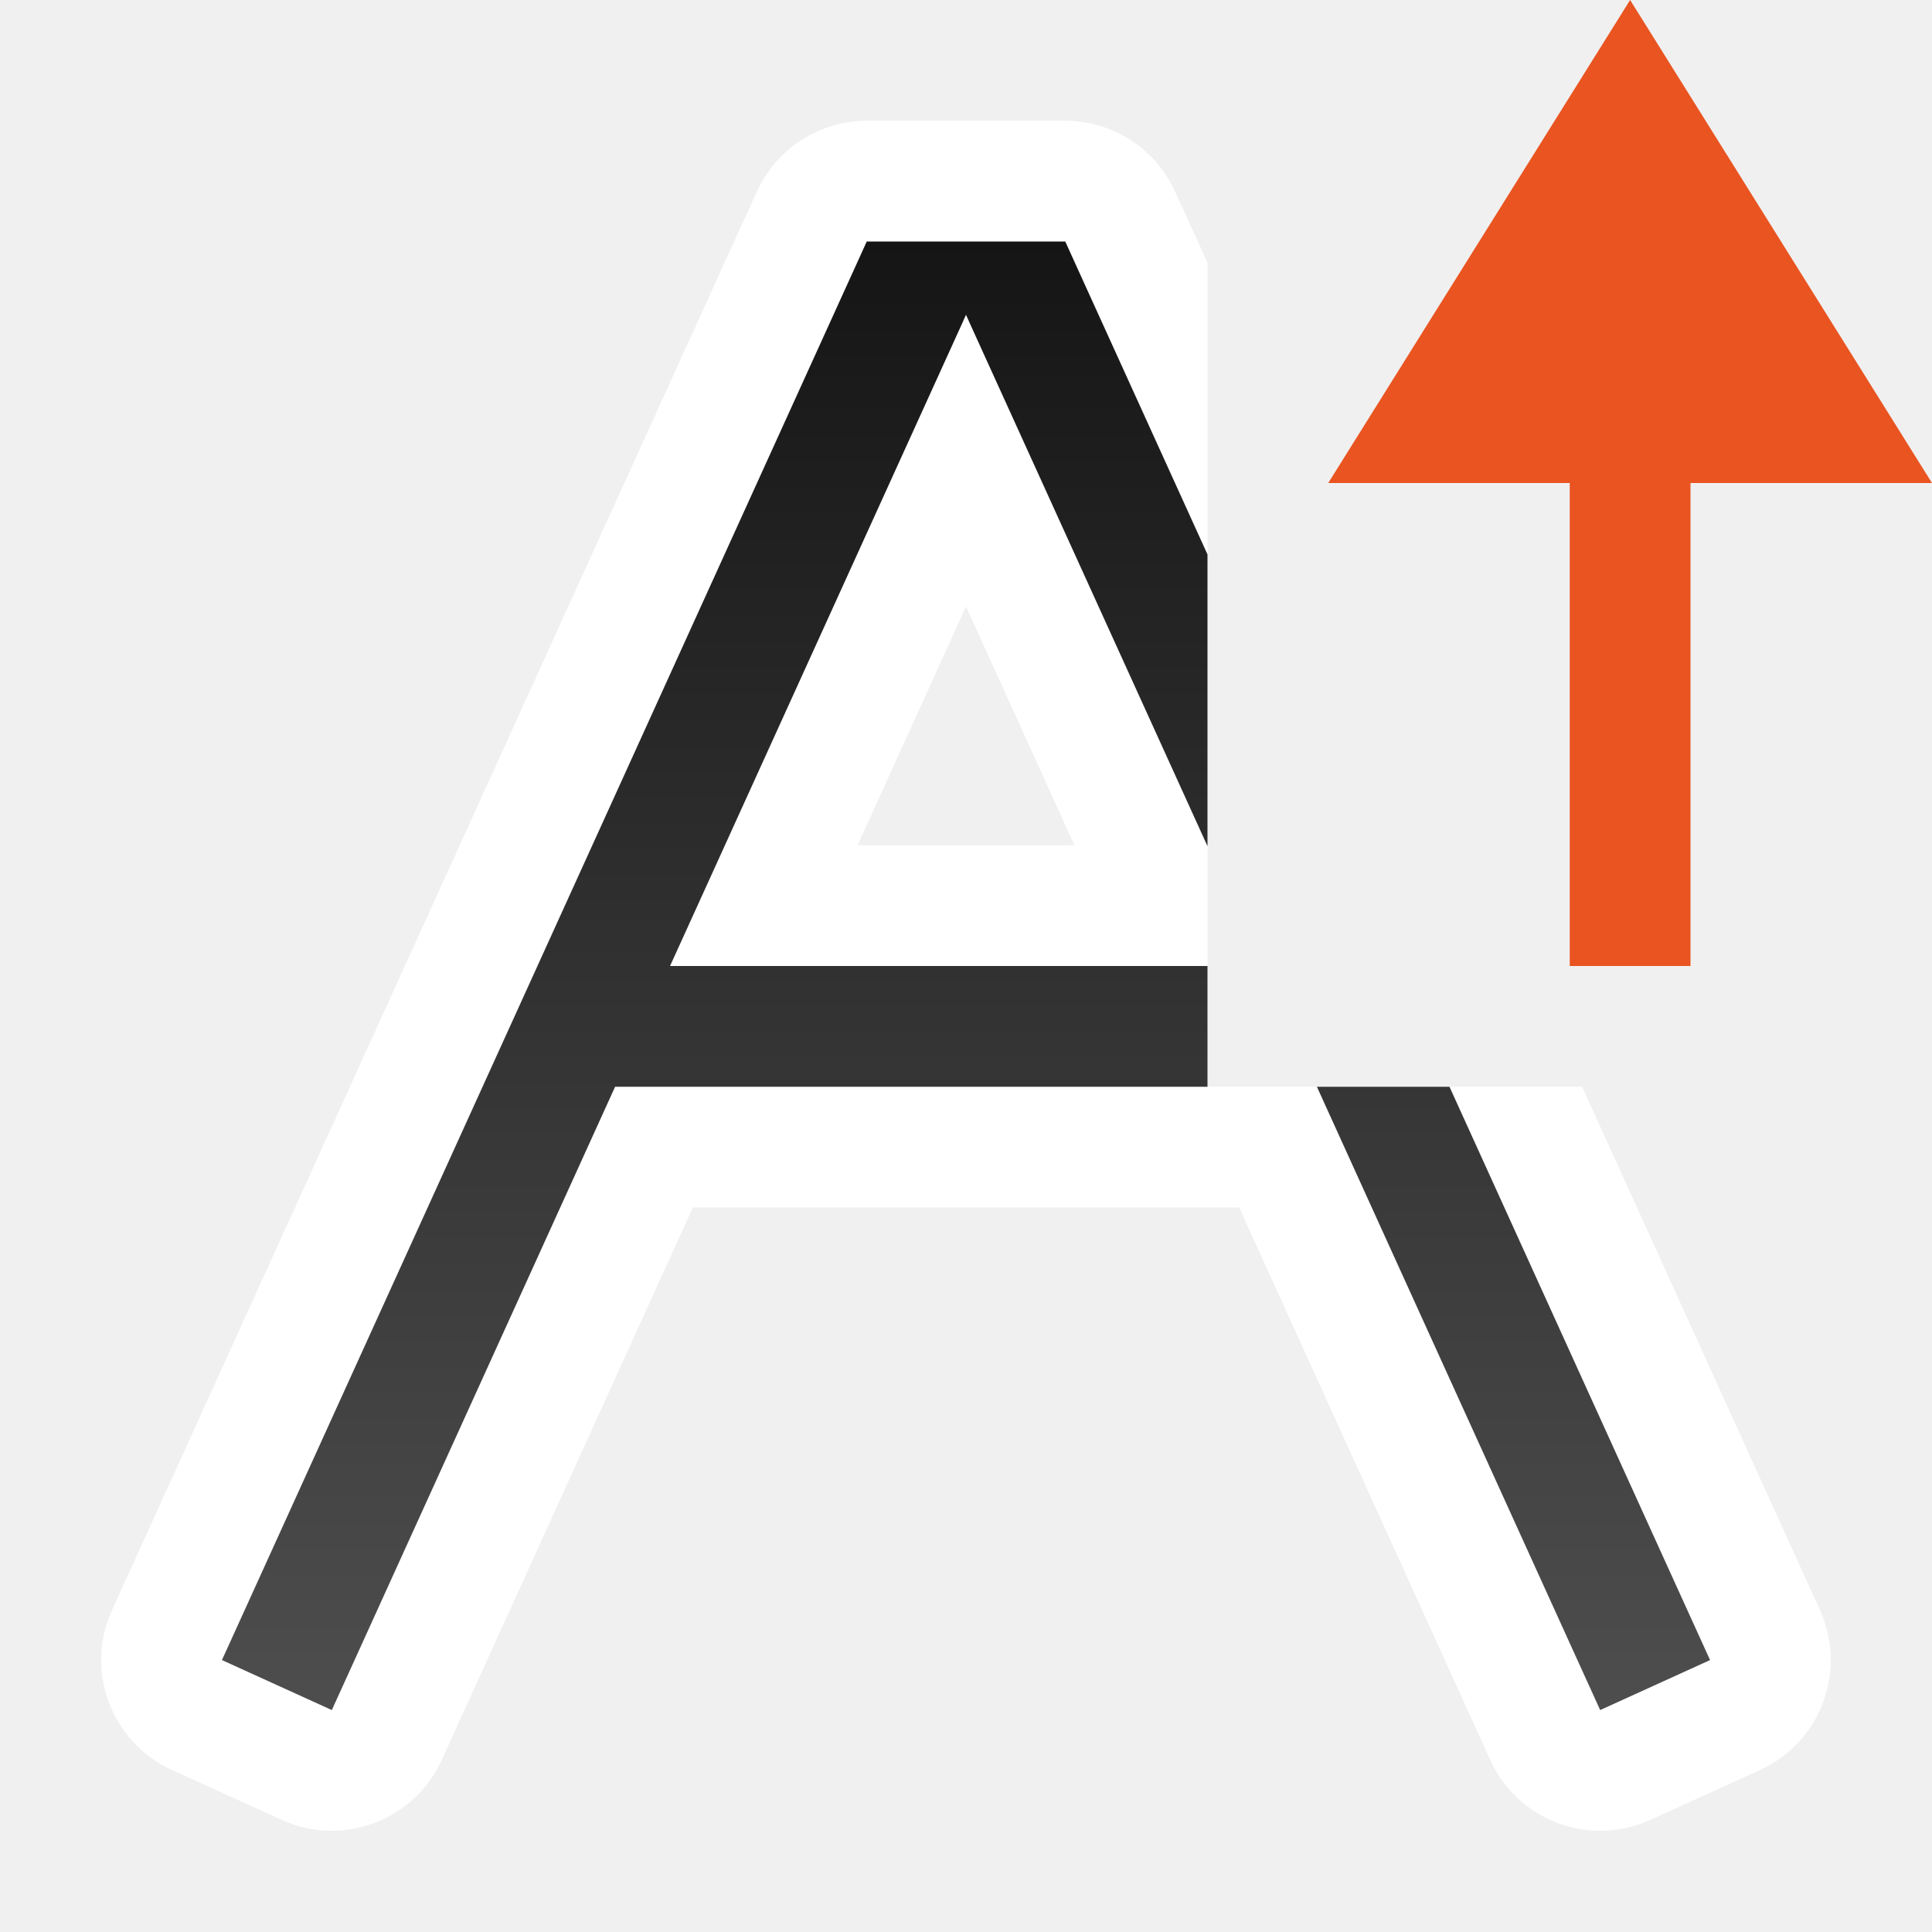
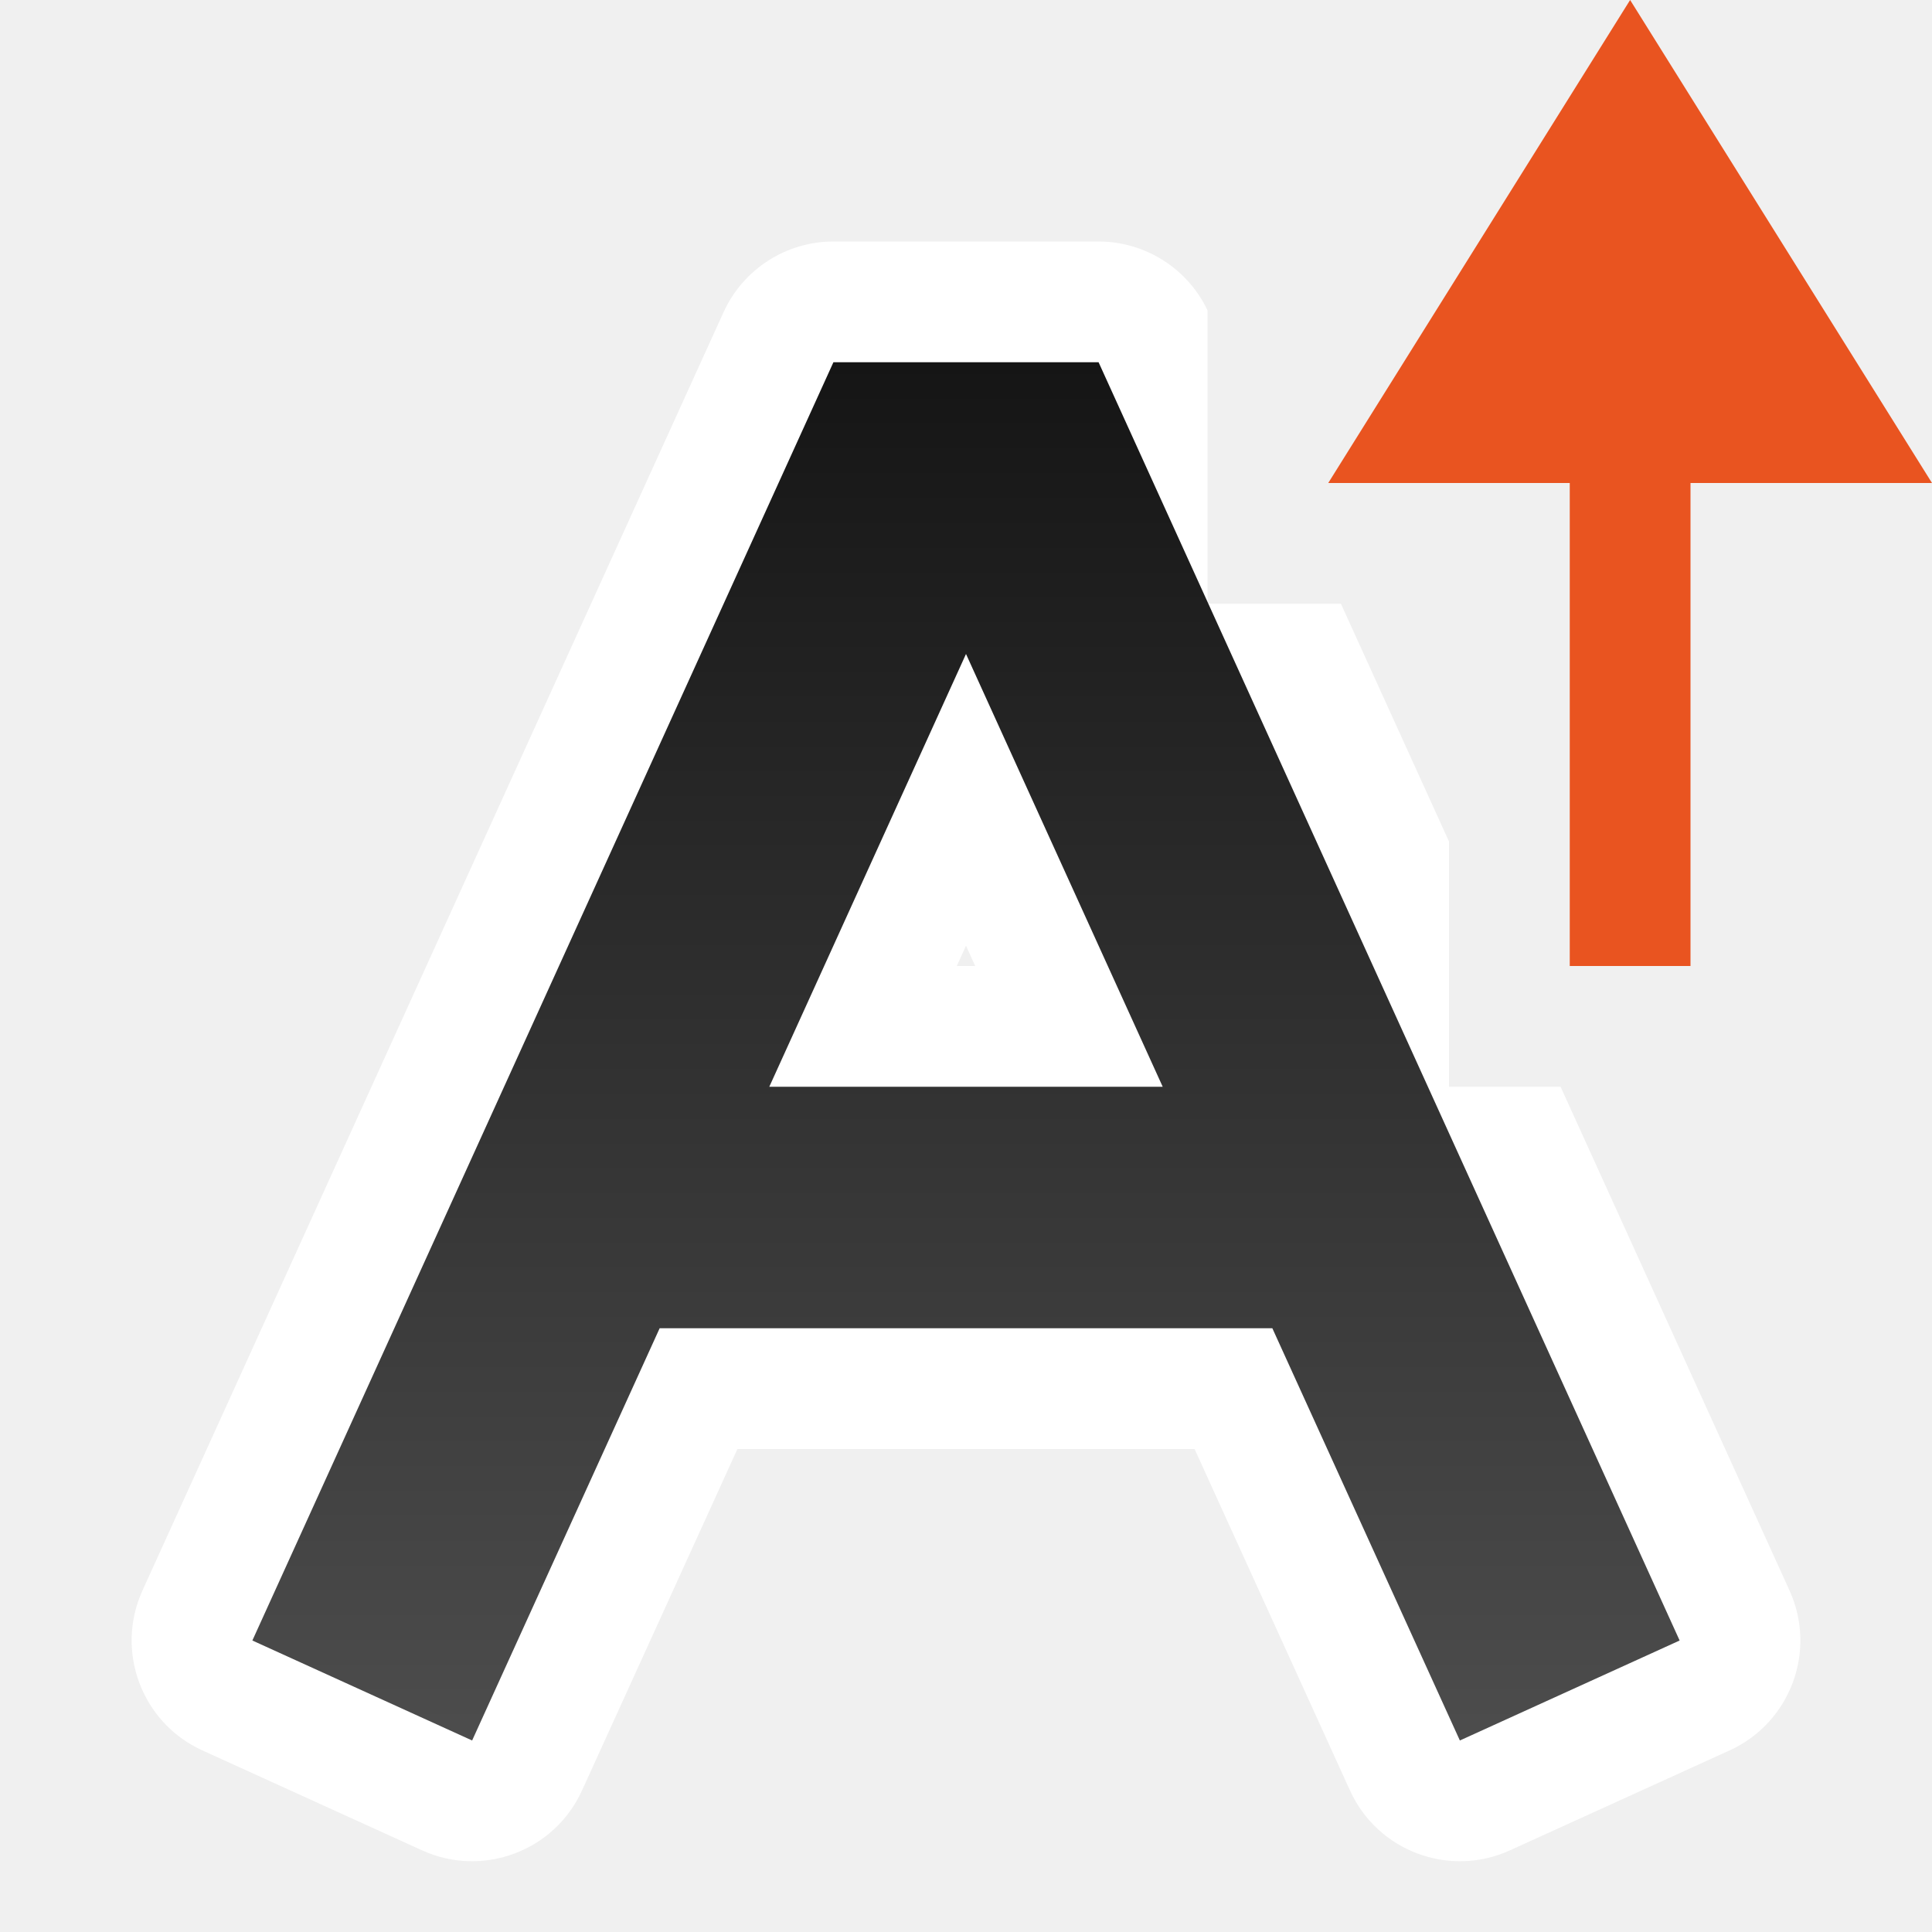
<svg xmlns="http://www.w3.org/2000/svg" xmlns:xlink="http://www.w3.org/1999/xlink" viewBox="0 0 16 16" version="1.1" id="svg6">
  <defs id="defs10">
-     <linearGradient xlink:href="#linearGradient861" id="linearGradient896" x1="8" y1="2" x2="8" y2="14" gradientUnits="userSpaceOnUse" />
+     <linearGradient xlink:href="#linearGradient861" id="linearGradient889" x1="8" y1="2" x2="8" y2="13.5" gradientUnits="userSpaceOnUse" gradientTransform="translate(0,1)" />
    <linearGradient id="linearGradient861">
      <stop style="stop-color:#151515;stop-opacity:1" offset="0" id="stop857" />
      <stop style="stop-color:#4d4d4d;stop-opacity:1" offset="1" id="stop859" />
    </linearGradient>
  </defs>
-   <g id="g854" style="opacity:1">
-     <path id="path858" style="color:#000000;font-style:normal;font-variant:normal;font-weight:normal;font-stretch:normal;font-size:medium;line-height:normal;font-family:sans-serif;font-variant-ligatures:normal;font-variant-position:normal;font-variant-caps:normal;font-variant-numeric:normal;font-variant-alternates:normal;font-variant-east-asian:normal;font-feature-settings:normal;font-variation-settings:normal;text-indent:0;text-align:start;text-decoration:none;text-decoration-line:none;text-decoration-style:solid;text-decoration-color:#000000;letter-spacing:normal;word-spacing:normal;text-transform:none;writing-mode:lr-tb;direction:ltr;text-orientation:mixed;dominant-baseline:auto;baseline-shift:baseline;text-anchor:start;white-space:normal;shape-padding:0;shape-margin:0;inline-size:0;clip-rule:nonzero;display:inline;overflow:visible;visibility:visible;isolation:auto;mix-blend-mode:normal;color-interpolation:sRGB;color-interpolation-filters:linearRGB;solid-color:#000000;solid-opacity:1;vector-effect:none;fill:#ffffff;fill-opacity:1;fill-rule:nonzero;stroke:none;stroke-width:2;stroke-linecap:square;stroke-linejoin:round;stroke-miterlimit:4;stroke-dasharray:none;stroke-dashoffset:0;stroke-opacity:1.0;color-rendering:auto;image-rendering:auto;shape-rendering:auto;text-rendering:auto;enable-background:accumulate;stop-color:#000000;stop-opacity:1;" d="M 7.178 1 A 1 1 0 0 0 6.268 1.588 L 6.135 1.879 L 1.135 12.879 L 0.928 13.334 A 1 1 0 0 0 1.424 14.658 L 2.334 15.072 A 1 1 0 0 0 3.658 14.576 L 3.865 14.121 L 5.738 10 L 10.262 10 L 12.135 14.121 L 12.342 14.576 A 1 1 0 0 0 13.666 15.072 L 14.576 14.658 A 1 1 0 0 0 15.072 13.334 L 14.865 12.879 L 13.102 9 L 10 9 L 10 2.176 L 9.865 1.879 L 9.732 1.588 A 1 1 0 0 0 8.822 1 L 7.178 1 z M 8 5.023 L 8.898 7 L 7.102 7 L 8 5.023 z " />
-   </g>
-   <path id="path875" style="color:#000000;font-style:normal;font-variant:normal;font-weight:normal;font-stretch:normal;font-size:medium;line-height:normal;font-family:sans-serif;font-variant-ligatures:normal;font-variant-position:normal;font-variant-caps:normal;font-variant-numeric:normal;font-variant-alternates:normal;font-variant-east-asian:normal;font-feature-settings:normal;font-variation-settings:normal;text-indent:0;text-align:start;text-decoration:none;text-decoration-line:none;text-decoration-style:solid;text-decoration-color:#000000;letter-spacing:normal;word-spacing:normal;text-transform:none;writing-mode:lr-tb;direction:ltr;text-orientation:mixed;dominant-baseline:auto;baseline-shift:baseline;text-anchor:start;white-space:normal;shape-padding:0;shape-margin:0;inline-size:0;clip-rule:nonzero;display:inline;overflow:visible;visibility:visible;opacity:1;isolation:auto;mix-blend-mode:normal;color-interpolation:sRGB;color-interpolation-filters:linearRGB;solid-color:#000000;solid-opacity:1;vector-effect:none;fill:url(#linearGradient896);fill-opacity:1;fill-rule:nonzero;stroke:none;stroke-width:1px;stroke-linecap:square;stroke-linejoin:miter;stroke-miterlimit:4;stroke-dasharray:none;stroke-dashoffset:0;stroke-opacity:1;color-rendering:auto;image-rendering:auto;shape-rendering:auto;text-rendering:auto;enable-background:accumulate;stop-color:#000000;stop-opacity:1" d="M 7.178 2 L 7.045 2.293 L 2.045 13.293 L 1.838 13.748 L 2.748 14.162 L 2.955 13.707 L 5.094 9 L 10 9 L 10 8 L 5.549 8 L 7.955 2.707 L 8 2.607 L 8.045 2.707 L 10 7.008 L 10 4.592 L 8.955 2.293 L 8.822 2 L 7.178 2 z M 10.906 9 L 13.045 13.707 L 13.252 14.162 L 14.162 13.748 L 13.955 13.293 L 12.004 9 L 10.906 9 z " />
  <path style="fill:#e95420;fill-opacity:1;stroke:none;stroke-width:1px;stroke-linecap:butt;stroke-linejoin:miter;stroke-opacity:1" d="M 13.5,-3e-7 11,4 h 2 L 13,8 14,8 14,4 h 2 z" id="path834-1" />
+   <path id="path864" style="color:#000000;font-style:normal;font-variant:normal;font-weight:normal;font-stretch:normal;font-size:medium;line-height:normal;font-family:sans-serif;font-variant-ligatures:normal;font-variant-position:normal;font-variant-caps:normal;font-variant-numeric:normal;font-variant-alternates:normal;font-variant-east-asian:normal;font-feature-settings:normal;font-variation-settings:normal;text-indent:0;text-align:start;text-decoration:none;text-decoration-line:none;text-decoration-style:solid;text-decoration-color:#000000;letter-spacing:normal;word-spacing:normal;text-transform:none;writing-mode:lr-tb;direction:ltr;text-orientation:mixed;dominant-baseline:auto;baseline-shift:baseline;text-anchor:start;white-space:normal;shape-padding:0;shape-margin:0;inline-size:0;clip-rule:nonzero;display:inline;overflow:visible;visibility:visible;isolation:auto;mix-blend-mode:normal;color-interpolation:sRGB;color-interpolation-filters:linearRGB;solid-color:#000000;solid-opacity:1;vector-effect:none;fill:#ffffff;fill-opacity:1;fill-rule:nonzero;stroke:none;stroke-width:2;stroke-linecap:butt;stroke-linejoin:round;stroke-miterlimit:4;stroke-dasharray:none;stroke-dashoffset:0;stroke-opacity:1;color-rendering:auto;image-rendering:auto;shape-rendering:auto;text-rendering:auto;enable-background:accumulate;stop-color:#000000;stop-opacity:1;opacity:1" d="M 6.902 2 A 1 1 0 0 0 5.992 2.586 L 1.18 13.172 A 1 1 0 0 0 1.676 14.496 L 3.496 15.324 A 1 1 0 0 0 4.82 14.828 L 6.107 12 L 9.893 12 L 11.18 14.828 A 1 1 0 0 0 12.504 15.324 L 14.324 14.496 A 1 1 0 0 0 14.82 13.172 L 12.924 9 L 12 9 L 12 6.969 L 11.105 5 L 10 5 L 10 2.57 A 1 1 0 0 0 9.098 2 L 8 2 L 6.902 2 z M 7.547 4 L 8 4 L 8.453 4 L 8.895 4.969 A 1 1 0 0 0 7.098 4.984 L 7.547 4 z M 8 7.832 L 8.076 8 L 7.924 8 L 8 7.832 z M 5.457 8.596 A 1 1 0 0 0 6.371 10 L 5.463 10 A 1 1 0 0 0 4.574 10.541 L 5.457 8.596 z M 10.564 8.645 L 11.447 10.586 A 1 1 0 0 0 10.537 10 L 9.629 10 A 1 1 0 0 0 10.564 8.645 z " />
+   <path id="path872" style="color:#000000;font-style:normal;font-variant:normal;font-weight:normal;font-stretch:normal;font-size:medium;line-height:normal;font-family:sans-serif;font-variant-ligatures:normal;font-variant-position:normal;font-variant-caps:normal;font-variant-numeric:normal;font-variant-alternates:normal;font-variant-east-asian:normal;font-feature-settings:normal;font-variation-settings:normal;text-indent:0;text-align:start;text-decoration:none;text-decoration-line:none;text-decoration-style:solid;text-decoration-color:#000000;letter-spacing:normal;word-spacing:normal;text-transform:none;writing-mode:lr-tb;direction:ltr;text-orientation:mixed;dominant-baseline:auto;baseline-shift:baseline;text-anchor:start;white-space:normal;shape-padding:0;shape-margin:0;inline-size:0;clip-rule:nonzero;display:inline;overflow:visible;visibility:visible;opacity:1;isolation:auto;mix-blend-mode:normal;color-interpolation:sRGB;color-interpolation-filters:linearRGB;solid-color:#000000;solid-opacity:1;vector-effect:none;fill:url(#linearGradient889);fill-opacity:1;fill-rule:nonzero;stroke:none;stroke-width:2;stroke-linecap:butt;stroke-linejoin:miter;stroke-miterlimit:4;stroke-dasharray:none;stroke-dashoffset:0;stroke-opacity:1;color-rendering:auto;image-rendering:auto;shape-rendering:auto;text-rendering:auto;enable-background:accumulate;stop-color:#000000;stop-opacity:1" d="m 6.902,3 -4.812,10.586 1.82,0.828 L 5.463,11 h 5.074 l 1.553,3.414 1.82,-0.828 L 9.098,3 H 8 Z M 8,5.416 9.629,9 H 6.371 Z" />
</svg>
